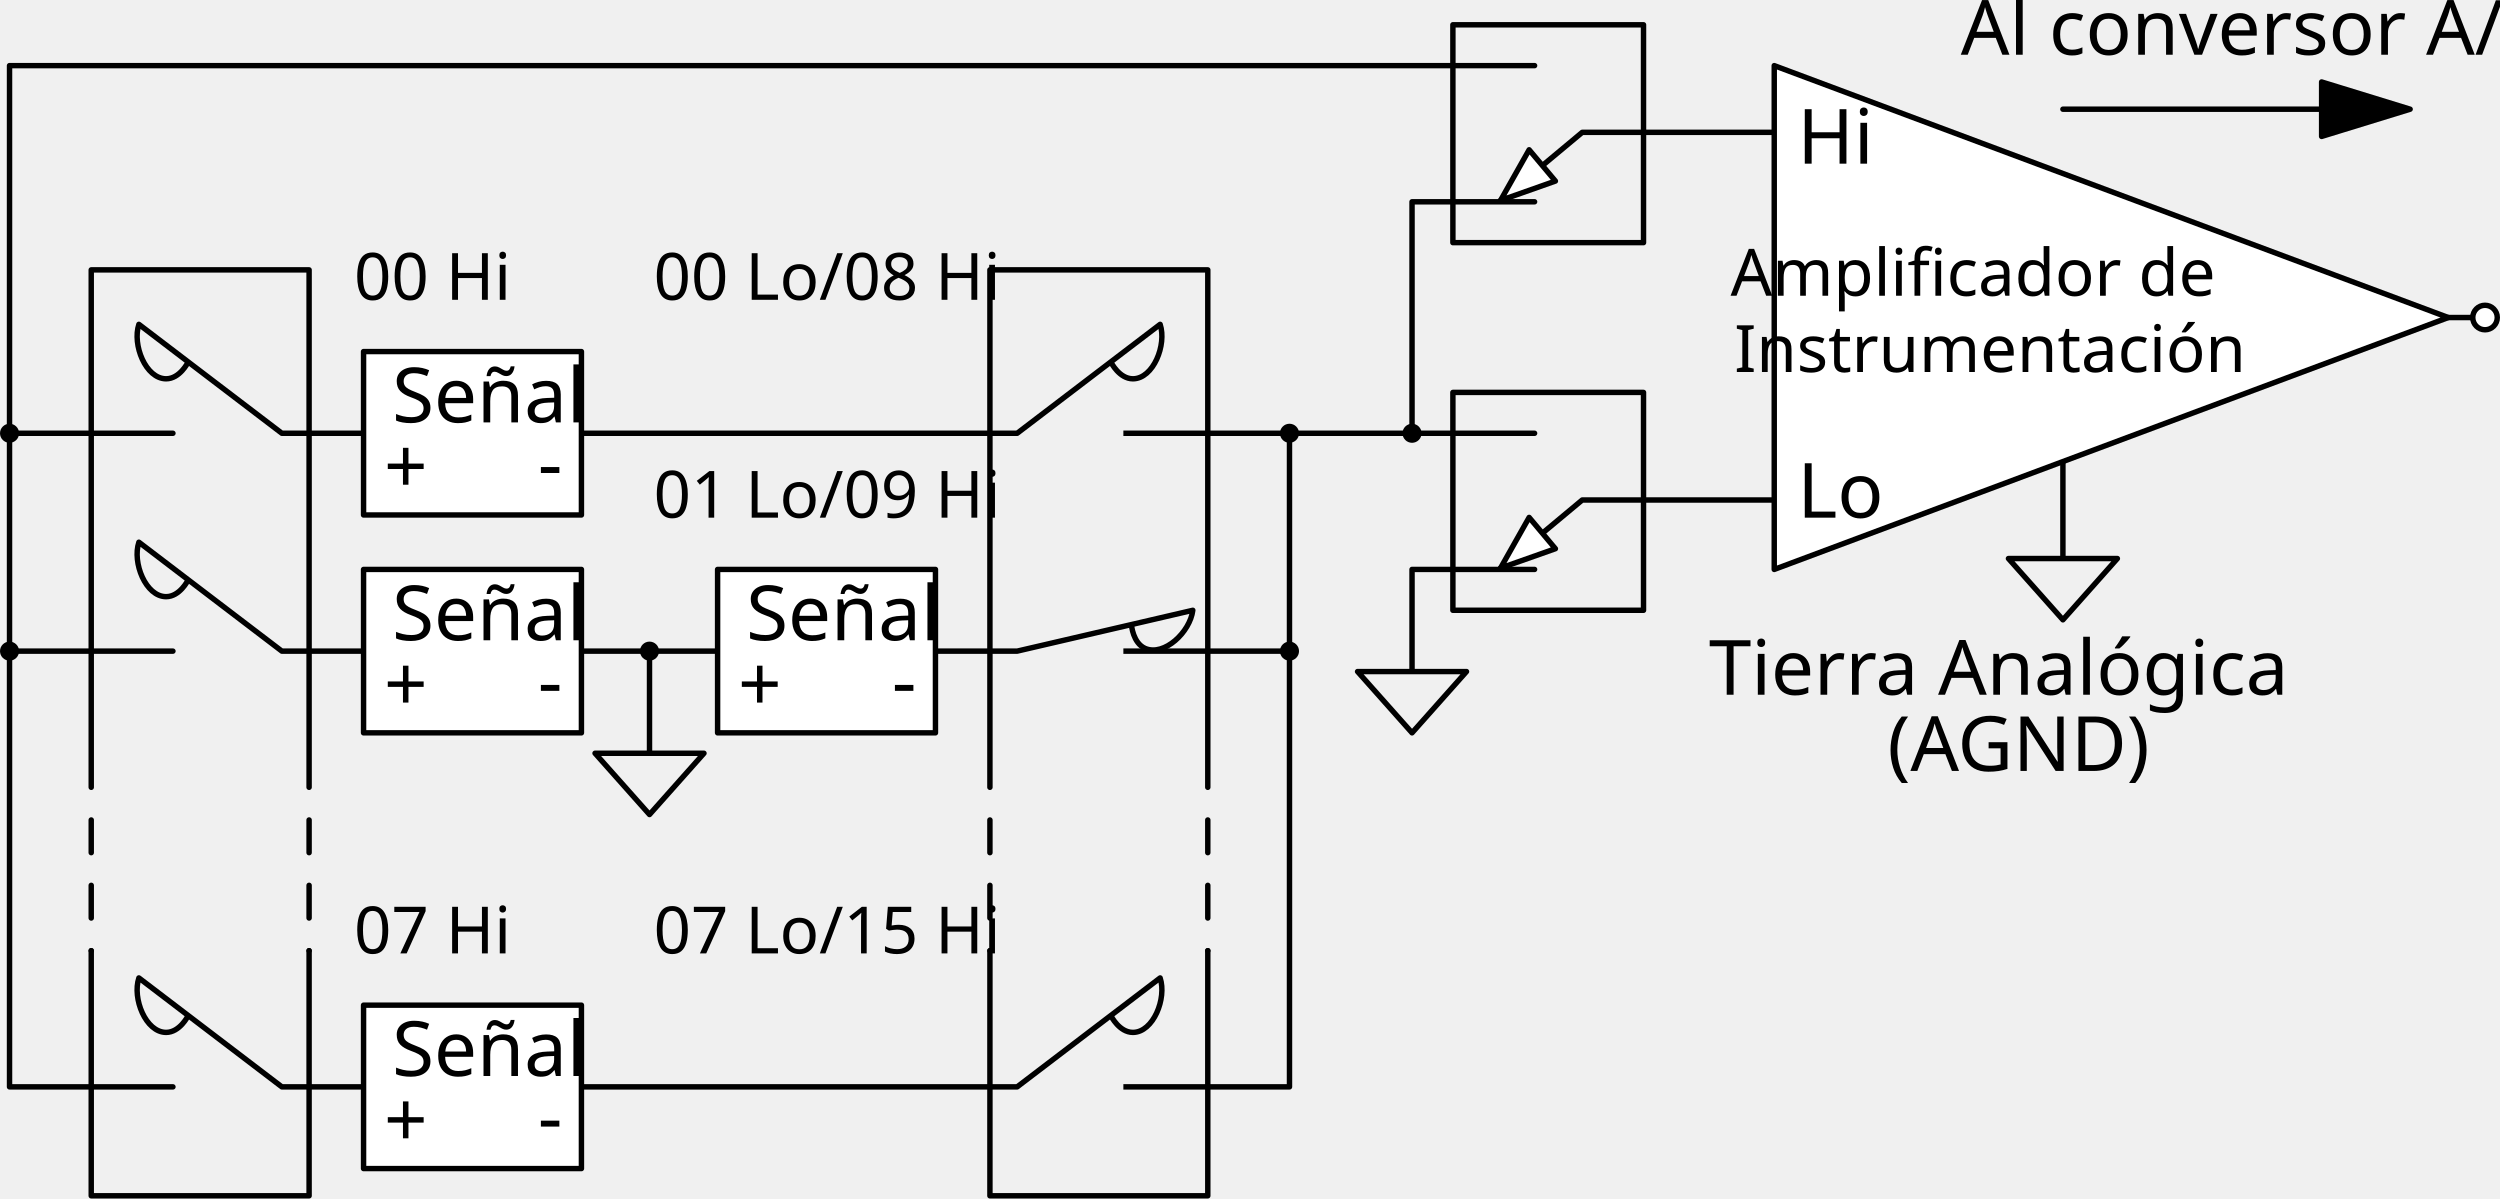
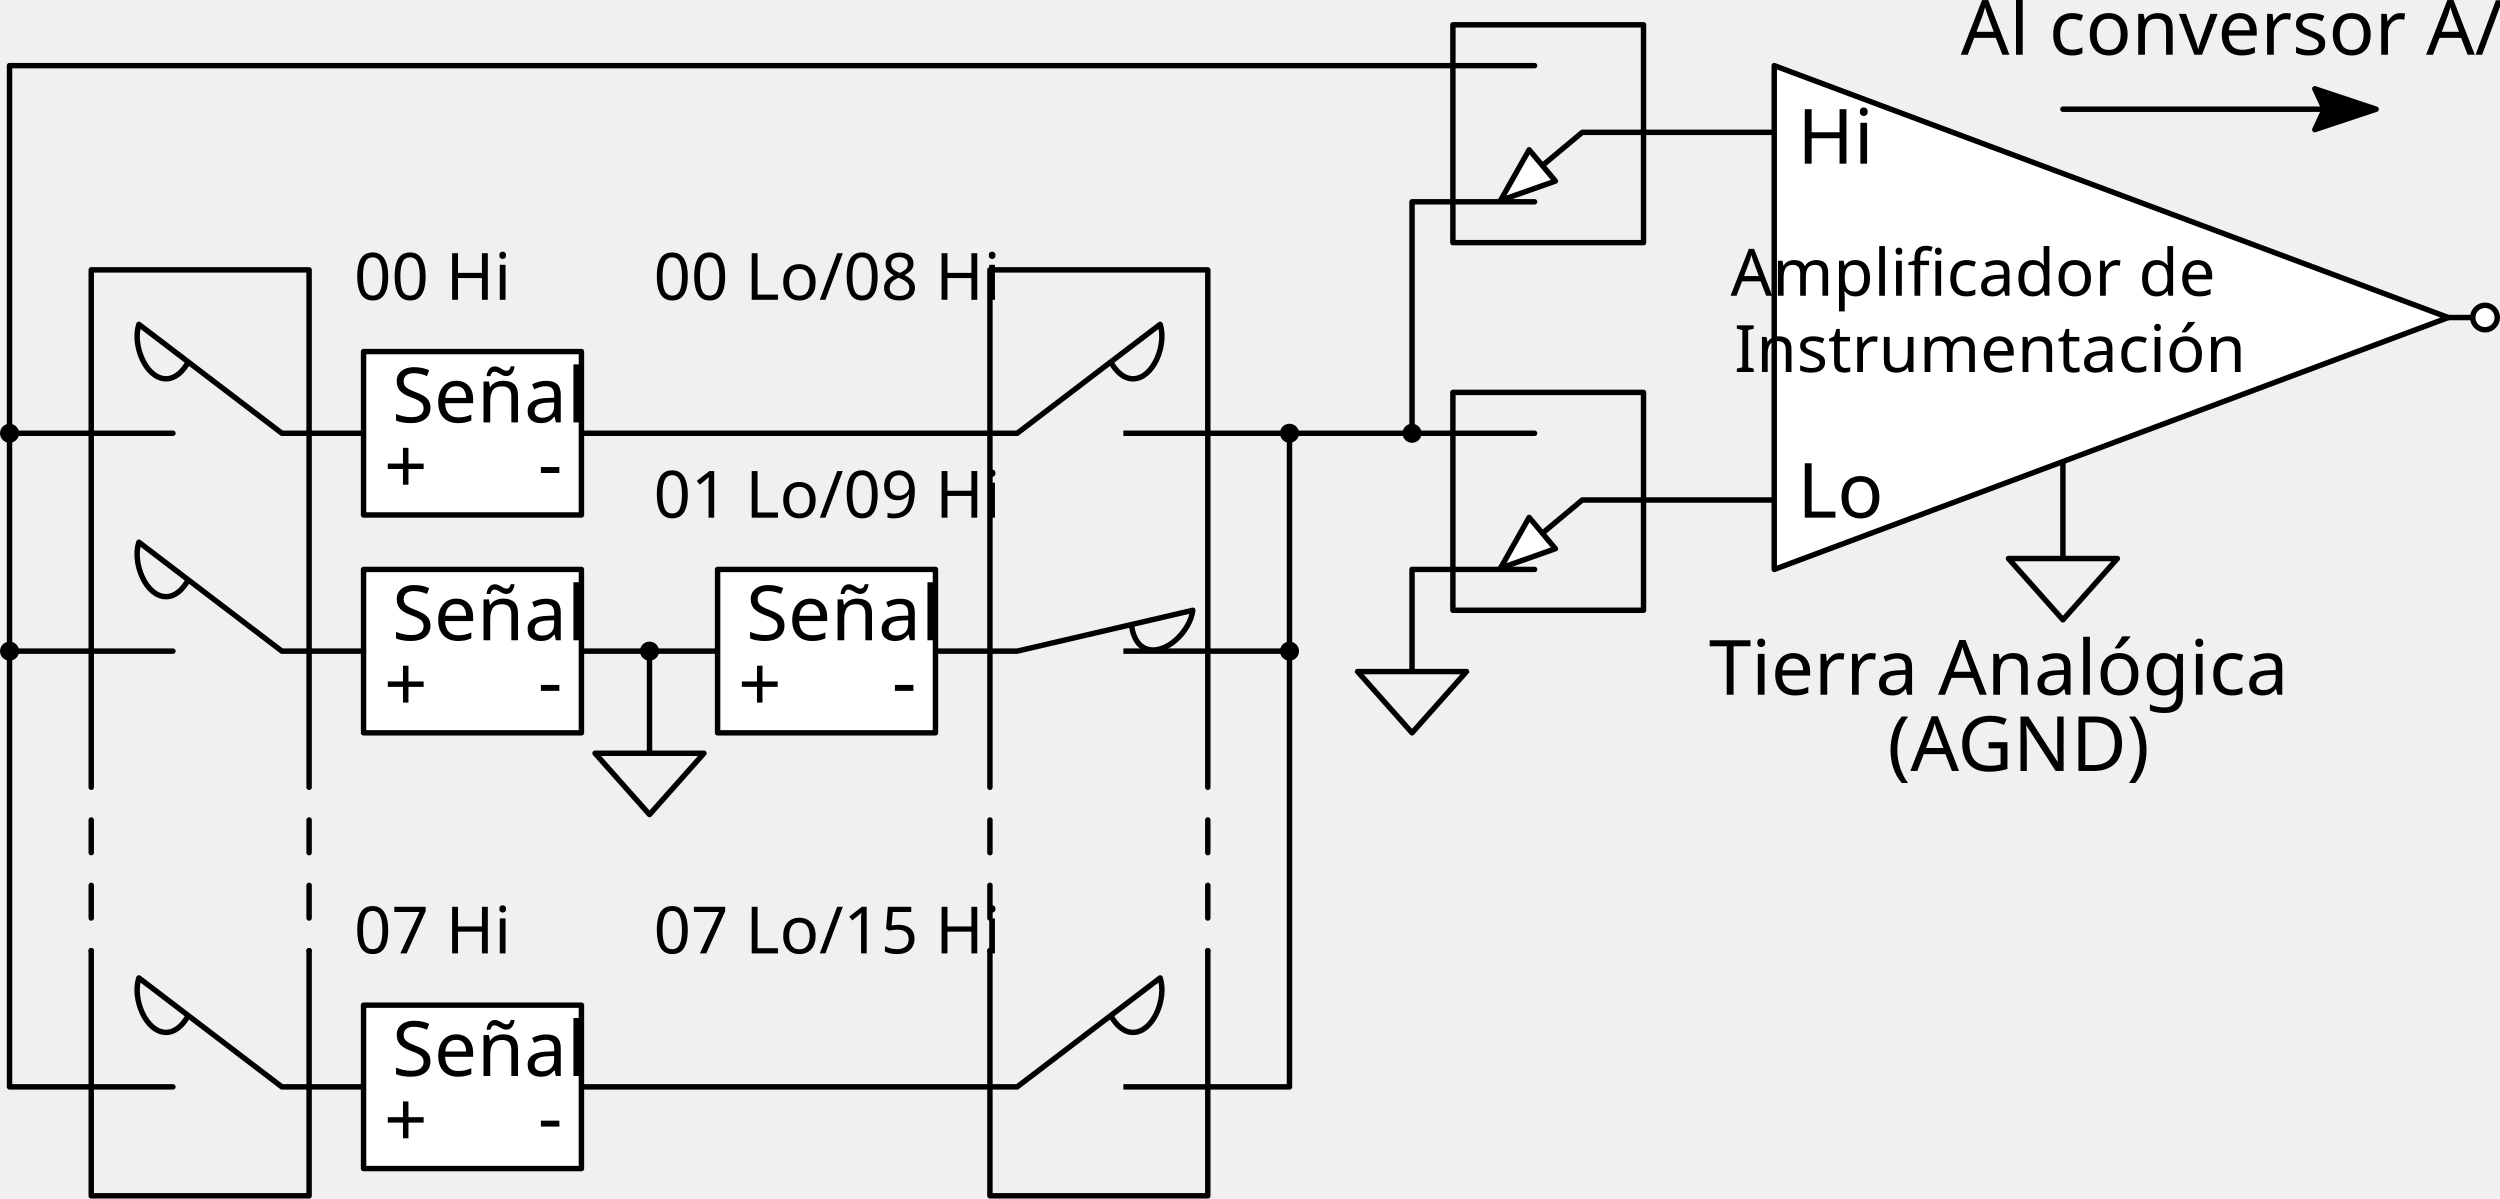
<svg xmlns="http://www.w3.org/2000/svg" width="1836" height="880.195" id="svg2" version="1.1">
  <defs id="defs4">
    </defs>
  <g id="layer2" transform="translate(-53,174.1008)" />
  <g id="layer1" transform="translate(-53,-134.1669)">
    <path id="path3820-6" style="fill:#000000;fill-opacity:0;stroke:#000000;stroke-width:4;stroke-linecap:square;stroke-linejoin:round;stroke-miterlimit:4;stroke-opacity:1;stroke-dasharray:none" d="m 1000,612.362 -120,0 m 0,-160 120,0 0,480 -120,0" />
    <path style="fill:none;stroke:#000000;stroke-width:4;stroke-linecap:round;stroke-linejoin:round;stroke-miterlimit:4;stroke-opacity:1;stroke-dasharray:none" d="m 191,92.094 c 0,0 -6,12 -16,12 -15,0 -25,-25 -20,-40 l 105,80 540,0 105,-80 c 5,15 -5,40 -20,40 -10,0 -16,-12 -16,-12" id="path3964" transform="translate(0,308.2677)" />
    <rect style="fill:#ffffff;fill-opacity:1;stroke:#000000;stroke-width:4;stroke-linecap:square;stroke-linejoin:round;stroke-miterlimit:4;stroke-opacity:1;stroke-dasharray:none" id="rect3784" width="160" height="120" x="320" y="392.362" />
    <path style="fill:none;stroke:#000000;stroke-width:4;stroke-linecap:round;stroke-linejoin:round;stroke-miterlimit:4;stroke-opacity:1;stroke-dasharray:none" d="m 191,880.362 c 0,0 -6,12 -16,12 -15,0 -25,-25 -20,-40 l 105,80 540,0 105,-80 c 5,15 -5,40 -20,40 -10,0 -16,-12 -16,-12" id="path3964-1" />
    <path style="fill:none;stroke:#000000;stroke-width:4;stroke-linecap:round;stroke-linejoin:round;stroke-miterlimit:4;stroke-opacity:1;stroke-dasharray:none" d="m 191,252.094 c 0,0 -6,12 -16,12 -15,0 -25,-25 -20,-40 l 105,80 540,0 129,-30 c -2,16 -21,34 -35,28 -9,-4 -10,-17 -10,-17" id="path4155" transform="translate(0,308.2677)" />
    <rect style="fill:#ffffff;fill-opacity:1;stroke:#000000;stroke-width:4;stroke-linecap:square;stroke-linejoin:round;stroke-miterlimit:4;stroke-opacity:1;stroke-dasharray:none" id="rect3786" width="160" height="120" x="580" y="552.362" />
    <rect style="fill:#ffffff;fill-opacity:1;stroke:#000000;stroke-width:4;stroke-linecap:square;stroke-linejoin:round;stroke-miterlimit:4;stroke-opacity:1;stroke-dasharray:none" id="rect3788" width="160" height="120" x="320" y="244.094" transform="translate(0,308.2677)" />
    <rect style="fill:#ffffff;fill-opacity:1;stroke:#000000;stroke-width:4;stroke-linecap:square;stroke-linejoin:round;stroke-miterlimit:4;stroke-opacity:1;stroke-dasharray:none" id="rect3790" width="160" height="120" x="320" y="564.094" transform="translate(0,308.2677)" />
    <text xml:space="preserve" style="font-size:56px;font-style:normal;font-variant:normal;font-weight:normal;font-stretch:normal;text-align:justify;line-height:125%;writing-mode:lr-tb;text-anchor:start;fill:#000000;fill-opacity:1;stroke:none;font-family:Calibri;-inkscape-font-specification:Calibri" x="341" y="444.362" id="text4158-4">
      <tspan id="tspan2937" x="341" y="444.362">Señal</tspan>
    </text>
    <text xml:space="preserve" style="font-size:56px;font-style:normal;font-variant:normal;font-weight:normal;font-stretch:normal;text-align:start;line-height:125%;writing-mode:lr-tb;text-anchor:start;fill:#000000;fill-opacity:1;stroke:none;font-family:Calibri;-inkscape-font-specification:Calibri" x="335" y="496.362" id="text4172-7">
      <tspan id="tspan4174-7" x="335" y="496.362">+</tspan>
    </text>
    <text xml:space="preserve" style="font-size:56px;font-style:normal;font-variant:normal;font-weight:normal;font-stretch:normal;text-align:start;line-height:125%;writing-mode:lr-tb;text-anchor:start;fill:#000000;fill-opacity:1;stroke:none;font-family:Calibri;-inkscape-font-specification:Calibri" x="448" y="494.362" id="text4176-9">
      <tspan id="tspan4178-31" x="448" y="494.362">-</tspan>
    </text>
    <g id="g4320">
      <path transform="translate(0,308.2677)" id="path4286" d="m 120,404.094 0,-380 0,0 0,0 160,0 0,380" style="fill:none;stroke:#000000;stroke-width:4;stroke-linecap:round;stroke-linejoin:round;stroke-miterlimit:4;stroke-opacity:1" />
      <path transform="translate(0,308.2677)" id="path4295" d="m 280,524.094 0,180 -160,0 0,-180" style="fill:none;stroke:#000000;stroke-width:4;stroke-linecap:round;stroke-linejoin:round;stroke-miterlimit:4;stroke-opacity:1" />
      <path transform="translate(0,308.2677)" id="rect4255" d="m 280,404.094 0,120" style="fill:none;stroke:#000000;stroke-width:4;stroke-linecap:round;stroke-linejoin:round;stroke-miterlimit:4;stroke-opacity:1;stroke-dasharray:24, 24;stroke-dashoffset:24" />
      <path id="rect4255-8" d="m 120,712.362 0,120" style="fill:none;stroke:#000000;stroke-width:4;stroke-linecap:round;stroke-linejoin:round;stroke-miterlimit:4;stroke-opacity:1;stroke-dasharray:24, 24;stroke-dashoffset:24" />
    </g>
    <g transform="translate(660,4.2187503e-7)" id="g4320-6">
      <path transform="translate(0,308.2677)" id="path4286-5" d="m 120,404.094 0,-380 0,0 0,0 160,0 0,380" style="fill:none;stroke:#000000;stroke-width:4;stroke-linecap:round;stroke-linejoin:round;stroke-miterlimit:4;stroke-opacity:1" />
      <path transform="translate(0,308.2677)" id="path4295-0" d="m 280,524.094 0,180 -160,0 0,-180" style="fill:none;stroke:#000000;stroke-width:4;stroke-linecap:round;stroke-linejoin:round;stroke-miterlimit:4;stroke-opacity:1" />
      <path transform="translate(0,308.2677)" id="rect4255-2" d="m 280,404.094 0,120" style="fill:none;stroke:#000000;stroke-width:4;stroke-linecap:round;stroke-linejoin:round;stroke-miterlimit:4;stroke-opacity:1;stroke-dasharray:24, 24;stroke-dashoffset:24" />
      <path id="rect4255-8-8" d="m 120,712.362 0,120" style="fill:none;stroke:#000000;stroke-width:4;stroke-linecap:round;stroke-linejoin:round;stroke-miterlimit:4;stroke-opacity:1;stroke-dasharray:24, 24;stroke-dashoffset:24" />
    </g>
    <path style="fill:none;stroke:#000000;stroke-width:4;stroke-linecap:round;stroke-linejoin:round;stroke-miterlimit:4;stroke-opacity:1;stroke-dasharray:none;stroke-dashoffset:24" d="m 530,304.094 0,75 -40,0 40,45 40,-45 -40,0" id="path4364" transform="translate(0,308.2677)" />
    <rect style="fill:none;stroke:#000000;stroke-width:4;stroke-linecap:round;stroke-linejoin:round;stroke-miterlimit:4;stroke-opacity:1;stroke-dasharray:none;stroke-dashoffset:24" id="rect4366" width="140" height="160" x="1120" y="152.362" />
    <rect style="fill:none;stroke:#000000;stroke-width:4;stroke-linecap:round;stroke-linejoin:round;stroke-miterlimit:4;stroke-opacity:1;stroke-dasharray:none;stroke-dashoffset:24" id="rect4366-6" width="140" height="160" x="1120" y="422.362" />
    <path style="fill:none;stroke:#000000;stroke-width:4;stroke-linecap:round;stroke-linejoin:round;stroke-miterlimit:4;stroke-opacity:1;stroke-dasharray:none;stroke-dashoffset:24" d="m 1000,300 180,0" id="path4390" transform="translate(0,152.3622)" />
    <path style="fill:none;stroke:#000000;stroke-width:4;stroke-linecap:round;stroke-linejoin:round;stroke-miterlimit:4;stroke-opacity:1;stroke-dasharray:none;stroke-dashoffset:24" d="m 1180,282.362 -90,0 0,170" id="path4392" />
    <path style="fill:none;stroke:#000000;stroke-width:4;stroke-linecap:round;stroke-linejoin:round;stroke-miterlimit:4;stroke-opacity:1;stroke-dasharray:none;stroke-dashoffset:24" d="m 1180,552.362 -90,0 0,75 -40,0 40,45 40,-45 -40,0" id="path4364-0" />
    <path id="path4426" transform="translate(0,152.3622)" style="fill:none;stroke:#000000;stroke-width:4;stroke-linecap:round;stroke-linejoin:round;stroke-miterlimit:4;stroke-opacity:1;stroke-dasharray:none;stroke-dashoffset:24" d="M 60,300 60,30 1180,30 M 60,460 l 120,0 m 0,-160 -120,0 0,480 120,0" />
    <path style="fill:#000000;fill-opacity:1;stroke:#000000;stroke-width:4;stroke-linecap:round;stroke-linejoin:round;stroke-miterlimit:4;stroke-opacity:1;stroke-dasharray:none;stroke-dashoffset:24" id="path4429" d="m 65,300 c 0,2.761 -2.239,5 -5,5 -2.761,0 -5,-2.239 -5,-5 0,-2.761 2.239,-5 5,-5 2.761,0 5,2.239 5,5 z" transform="translate(0,152.3622)" />
    <path transform="translate(0,312.3622)" style="fill:#000000;fill-opacity:1;stroke:#000000;stroke-width:4;stroke-linecap:round;stroke-linejoin:round;stroke-miterlimit:4;stroke-opacity:1;stroke-dasharray:none;stroke-dashoffset:24" id="path4429-8" d="m 65,300 c 0,2.761 -2.239,5 -5,5 -2.761,0 -5,-2.239 -5,-5 0,-2.761 2.239,-5 5,-5 2.761,0 5,2.239 5,5 z" />
    <path transform="translate(470,312.3622)" style="fill:#000000;fill-opacity:1;stroke:#000000;stroke-width:4;stroke-linecap:round;stroke-linejoin:round;stroke-miterlimit:4;stroke-opacity:1;stroke-dasharray:none;stroke-dashoffset:24" id="path4429-5" d="m 65,300 c 0,2.761 -2.239,5 -5,5 -2.761,0 -5,-2.239 -5,-5 0,-2.761 2.239,-5 5,-5 2.761,0 5,2.239 5,5 z" />
    <path transform="translate(940,312.3622)" style="fill:#000000;fill-opacity:1;stroke:#000000;stroke-width:4;stroke-linecap:round;stroke-linejoin:round;stroke-miterlimit:4;stroke-opacity:1;stroke-dasharray:none;stroke-dashoffset:24" id="path4429-9" d="m 65,300 c 0,2.761 -2.239,5 -5,5 -2.761,0 -5,-2.239 -5,-5 0,-2.761 2.239,-5 5,-5 2.761,0 5,2.239 5,5 z" />
    <path transform="translate(940,152.3622)" style="fill:#000000;fill-opacity:1;stroke:#000000;stroke-width:4;stroke-linecap:round;stroke-linejoin:round;stroke-miterlimit:4;stroke-opacity:1;stroke-dasharray:none;stroke-dashoffset:24" id="path4429-6" d="m 65,300 c 0,2.761 -2.239,5 -5,5 -2.761,0 -5,-2.239 -5,-5 0,-2.761 2.239,-5 5,-5 2.761,0 5,2.239 5,5 z" />
    <path transform="translate(1030,152.3622)" style="fill:#000000;fill-opacity:1;stroke:#000000;stroke-width:4;stroke-linecap:round;stroke-linejoin:round;stroke-miterlimit:4;stroke-opacity:1;stroke-dasharray:none;stroke-dashoffset:24" id="path4429-3" d="m 65,300 c 0,2.761 -2.239,5 -5,5 -2.761,0 -5,-2.239 -5,-5 0,-2.761 2.239,-5 5,-5 2.761,0 5,2.239 5,5 z" />
    <path style="fill:none;stroke:#000000;stroke-width:4;stroke-linecap:round;stroke-linejoin:round;stroke-miterlimit:4;stroke-opacity:1;stroke-dasharray:none;stroke-dashoffset:24" d="m 1155,281.362 60,-50 145,0" id="path4544" />
    <path style="fill:#ffffff;fill-opacity:1;stroke:#000000;stroke-width:4;stroke-linecap:round;stroke-linejoin:round;stroke-miterlimit:4;stroke-opacity:1;stroke-dasharray:none;stroke-dashoffset:24" d="m 1155,281.362 40.284,-14.221 -19.284,-22.981 -21,37.202" id="path4530" />
    <path style="fill:none;stroke:#000000;stroke-width:4;stroke-linecap:round;stroke-linejoin:round;stroke-miterlimit:4;stroke-opacity:1;stroke-dasharray:none;stroke-dashoffset:24" d="m 1155,551.362 60,-50 145,0" id="path4544-8" />
    <path style="fill:#ffffff;fill-opacity:1;stroke:#000000;stroke-width:4;stroke-linecap:round;stroke-linejoin:round;stroke-miterlimit:4;stroke-opacity:1;stroke-dasharray:none;stroke-dashoffset:24" d="m 1155,551.362 40.284,-14.221 -19.284,-22.981 -21,37.202" id="path4530-9" />
    <path style="fill:none;stroke:#000000;stroke-width:4;stroke-linecap:round;stroke-linejoin:round;stroke-miterlimit:4;stroke-opacity:1;stroke-dasharray:none;stroke-dashoffset:24" d="m 1568,469.362 0,75 -40,0 40,45 40,-45 -40,0" id="path4364-3" />
    <path style="fill:#ffffff;fill-opacity:1;stroke:#000000;stroke-width:4;stroke-linecap:round;stroke-linejoin:round;stroke-miterlimit:4;stroke-opacity:1;stroke-dasharray:none;stroke-dashoffset:24" d="m 1785,217 40,0" id="path4733" transform="translate(53,150.3622)" />
    <path style="fill:#ffffff;fill-opacity:1;stroke:#000000;stroke-width:4;stroke-linecap:round;stroke-linejoin:round;stroke-miterlimit:4;stroke-opacity:1;stroke-dasharray:none;stroke-dashoffset:24" d="m 1356,182.362 0,370 495,-185 -495,-185 z" id="path4577" />
    <text xml:space="preserve" style="font-size:56px;font-style:normal;font-variant:normal;font-weight:normal;font-stretch:normal;text-align:start;line-height:125%;writing-mode:lr-tb;text-anchor:start;fill:#000000;fill-opacity:1;stroke:none;font-family:Calibri;-inkscape-font-specification:Calibri" x="1373" y="254.362" id="text4621">
      <tspan id="tspan4623" x="1373" y="254.362">Hi</tspan>
    </text>
    <text xml:space="preserve" style="font-size:56px;font-style:normal;font-variant:normal;font-weight:normal;font-stretch:normal;text-align:start;line-height:125%;writing-mode:lr-tb;text-anchor:start;fill:#000000;fill-opacity:1;stroke:none;font-family:Calibri;-inkscape-font-specification:Calibri" x="1373" y="514.362" id="text4625">
      <tspan id="tspan4627" x="1373" y="514.362">Lo</tspan>
    </text>
    <text xml:space="preserve" style="font-size:48px;font-style:normal;font-variant:normal;font-weight:normal;font-stretch:normal;text-align:center;line-height:100%;writing-mode:lr;text-anchor:middle;fill:#000000;fill-opacity:1;stroke:none;font-family:Calibri;-inkscape-font-specification:Calibri" x="1545.688" y="351.362" id="text4629">
      <tspan id="tspan2947" x="1545.688" y="351.362">Amplificador de</tspan>
      <tspan id="tspan2949" x="1545.688" y="407.362">Instrumentación</tspan>
    </text>
    <text xml:space="preserve" style="font-size:48px;font-style:normal;font-variant:normal;font-weight:normal;font-stretch:normal;text-align:start;line-height:125%;writing-mode:lr-tb;text-anchor:start;fill:#000000;fill-opacity:1;stroke:none;font-family:Calibri;-inkscape-font-specification:Calibri" x="313" y="354.362" id="text4639">
      <tspan id="tspan4641" x="313" y="354.362">00 Hi</tspan>
    </text>
    <text xml:space="preserve" style="font-size:48px;font-style:normal;font-variant:normal;font-weight:normal;font-stretch:normal;text-align:start;line-height:125%;writing-mode:lr-tb;text-anchor:start;fill:#000000;fill-opacity:1;stroke:none;font-family:Calibri;-inkscape-font-specification:Calibri" x="533" y="354.362" id="text4643">
      <tspan id="tspan4647" x="533" y="354.362">00 Lo/08 Hi</tspan>
    </text>
    <text xml:space="preserve" style="font-size:56px;font-style:normal;font-variant:normal;font-weight:normal;font-stretch:normal;text-align:start;line-height:125%;writing-mode:lr-tb;text-anchor:start;fill:#000000;fill-opacity:1;stroke:none;font-family:Calibri;-inkscape-font-specification:Calibri" x="413.956" y="72.177" id="text4649" transform="translate(53,150.3622)">
      <tspan x="413.956" y="72.177" id="tspan4653" />
    </text>
    <text xml:space="preserve" style="font-size:48px;font-style:normal;font-variant:normal;font-weight:normal;font-stretch:normal;text-align:start;line-height:125%;writing-mode:lr-tb;text-anchor:start;fill:#000000;fill-opacity:1;stroke:none;font-family:Calibri;-inkscape-font-specification:Calibri" x="313" y="834.362" id="text4639-4">
      <tspan id="tspan4688" x="313" y="834.362">07 Hi</tspan>
    </text>
    <text xml:space="preserve" style="font-size:48px;font-style:normal;font-variant:normal;font-weight:normal;font-stretch:normal;text-align:start;line-height:125%;writing-mode:lr-tb;text-anchor:start;fill:#000000;fill-opacity:1;stroke:none;font-family:Calibri;-inkscape-font-specification:Calibri" x="533" y="834.362" id="text4643-6">
      <tspan id="tspan4690" x="533" y="834.362">07 Lo/15 Hi</tspan>
    </text>
    <text xml:space="preserve" style="font-size:48px;font-style:normal;font-variant:normal;font-weight:normal;font-stretch:normal;text-align:start;line-height:125%;writing-mode:lr-tb;text-anchor:start;fill:#000000;fill-opacity:1;stroke:none;font-family:Calibri;-inkscape-font-specification:Calibri" x="533" y="514.362" id="text4643-66">
      <tspan id="tspan4731" x="533" y="514.362">01 Lo/09 Hi</tspan>
    </text>
    <path transform="translate(1818,67.36218)" style="fill:#ffffff;fill-opacity:1;stroke:#000000;stroke-width:4;stroke-linecap:round;stroke-linejoin:round;stroke-miterlimit:4;stroke-opacity:1;stroke-dasharray:none;stroke-dashoffset:24" id="path4429-3-8" d="m 69,300 c 0,4.971 -4.029,9 -9,9 -4.971,0 -9,-4.029 -9,-9 0,-4.971 4.029,-9 9,-9 4.971,0 9,4.029 9,9 z" />
    <text xml:space="preserve" style="font-size:56px;font-style:normal;font-variant:normal;font-weight:normal;font-stretch:normal;text-align:center;line-height:100%;writing-mode:lr-tb;text-anchor:middle;fill:#000000;fill-opacity:1;stroke:none;font-family:Calibri;-inkscape-font-specification:Calibri" x="1571.805" y="644.362" id="text4759">
      <tspan id="tspan2943" x="1571.805" y="644.362">Tierra Analógica</tspan>
      <tspan id="tspan2945" x="1571.805" y="700.362">(AGND)</tspan>
    </text>
    <path style="fill:#ffffff;fill-opacity:1;stroke:#000000;stroke-width:4;stroke-linecap:round;stroke-linejoin:round;stroke-miterlimit:4;stroke-opacity:1;stroke-dasharray:none;stroke-dashoffset:24" d="m 1710,64 -195,0" id="path4777" transform="translate(53,150.3622)" />
-     <path style="fill:#000000;fill-opacity:1;stroke:#000000;stroke-width:4;stroke-linecap:round;stroke-linejoin:round;stroke-miterlimit:4;stroke-opacity:1;stroke-dasharray:none;stroke-dashoffset:24" d="m 1770,64 -65,-20 0,40 65,-20 z" id="path4775" transform="translate(53,150.3622)" />
+     <path style="fill:#000000;fill-opacity:1;stroke:#000000;stroke-width:4;stroke-linecap:round;stroke-linejoin:round;stroke-miterlimit:4;stroke-opacity:1;stroke-dasharray:none;stroke-dashoffset:24" d="m 1798,214.362 -45,-15 7,15 -7,15 45,-15 z" id="path4775" />
    <text xml:space="preserve" style="font-size:56px;font-style:normal;font-variant:normal;font-weight:normal;font-stretch:normal;text-align:start;line-height:125%;writing-mode:lr-tb;text-anchor:start;fill:#000000;fill-opacity:1;stroke:none;font-family:Calibri;-inkscape-font-specification:Calibri" x="1493" y="174.362" id="text4779">
      <tspan id="tspan2951" x="1493" y="174.362">Al conversor A/D</tspan>
    </text>
    <text xml:space="preserve" style="font-size:56px;font-style:normal;font-variant:normal;font-weight:normal;font-stretch:normal;text-align:justify;line-height:125%;writing-mode:lr-tb;text-anchor:start;fill:#000000;fill-opacity:1;stroke:none;font-family:Calibri;-inkscape-font-specification:Calibri" x="341" y="604.362" id="text4158-4-1">
      <tspan id="tspan2937-7" x="341" y="604.362">Señal</tspan>
    </text>
    <text xml:space="preserve" style="font-size:56px;font-style:normal;font-variant:normal;font-weight:normal;font-stretch:normal;text-align:start;line-height:125%;writing-mode:lr-tb;text-anchor:start;fill:#000000;fill-opacity:1;stroke:none;font-family:Calibri;-inkscape-font-specification:Calibri" x="335" y="656.362" id="text4172-7-4">
      <tspan id="tspan4174-7-0" x="335" y="656.362">+</tspan>
    </text>
    <text xml:space="preserve" style="font-size:56px;font-style:normal;font-variant:normal;font-weight:normal;font-stretch:normal;text-align:start;line-height:125%;writing-mode:lr-tb;text-anchor:start;fill:#000000;fill-opacity:1;stroke:none;font-family:Calibri;-inkscape-font-specification:Calibri" x="448" y="654.362" id="text4176-9-9">
      <tspan id="tspan4178-31-4" x="448" y="654.362">-</tspan>
    </text>
    <text xml:space="preserve" style="font-size:56px;font-style:normal;font-variant:normal;font-weight:normal;font-stretch:normal;text-align:justify;line-height:125%;writing-mode:lr-tb;text-anchor:start;fill:#000000;fill-opacity:1;stroke:none;font-family:Calibri;-inkscape-font-specification:Calibri" x="341" y="924.362" id="text4158-4-8">
      <tspan id="tspan2937-2" x="341" y="924.362">Señal</tspan>
    </text>
    <text xml:space="preserve" style="font-size:56px;font-style:normal;font-variant:normal;font-weight:normal;font-stretch:normal;text-align:start;line-height:125%;writing-mode:lr-tb;text-anchor:start;fill:#000000;fill-opacity:1;stroke:none;font-family:Calibri;-inkscape-font-specification:Calibri" x="335" y="976.362" id="text4172-7-45">
      <tspan id="tspan4174-7-5" x="335" y="976.362">+</tspan>
    </text>
    <text xml:space="preserve" style="font-size:56px;font-style:normal;font-variant:normal;font-weight:normal;font-stretch:normal;text-align:start;line-height:125%;writing-mode:lr-tb;text-anchor:start;fill:#000000;fill-opacity:1;stroke:none;font-family:Calibri;-inkscape-font-specification:Calibri" x="448" y="974.362" id="text4176-9-1">
      <tspan id="tspan4178-31-7" x="448" y="974.362">-</tspan>
    </text>
    <text xml:space="preserve" style="font-size:56px;font-style:normal;font-variant:normal;font-weight:normal;font-stretch:normal;text-align:justify;line-height:125%;writing-mode:lr-tb;text-anchor:start;fill:#000000;fill-opacity:1;stroke:none;font-family:Calibri;-inkscape-font-specification:Calibri" x="601" y="604.362" id="text4158-4-15">
      <tspan id="tspan2937-27" x="601" y="604.362">Señal</tspan>
    </text>
    <text xml:space="preserve" style="font-size:56px;font-style:normal;font-variant:normal;font-weight:normal;font-stretch:normal;text-align:start;line-height:125%;writing-mode:lr-tb;text-anchor:start;fill:#000000;fill-opacity:1;stroke:none;font-family:Calibri;-inkscape-font-specification:Calibri" x="595" y="656.362" id="text4172-7-6">
      <tspan id="tspan4174-7-1" x="595" y="656.362">+</tspan>
    </text>
    <text xml:space="preserve" style="font-size:56px;font-style:normal;font-variant:normal;font-weight:normal;font-stretch:normal;text-align:start;line-height:125%;writing-mode:lr-tb;text-anchor:start;fill:#000000;fill-opacity:1;stroke:none;font-family:Calibri;-inkscape-font-specification:Calibri" x="708" y="654.362" id="text4176-9-4">
      <tspan id="tspan4178-31-2" x="708" y="654.362">-</tspan>
    </text>
  </g>
</svg>
